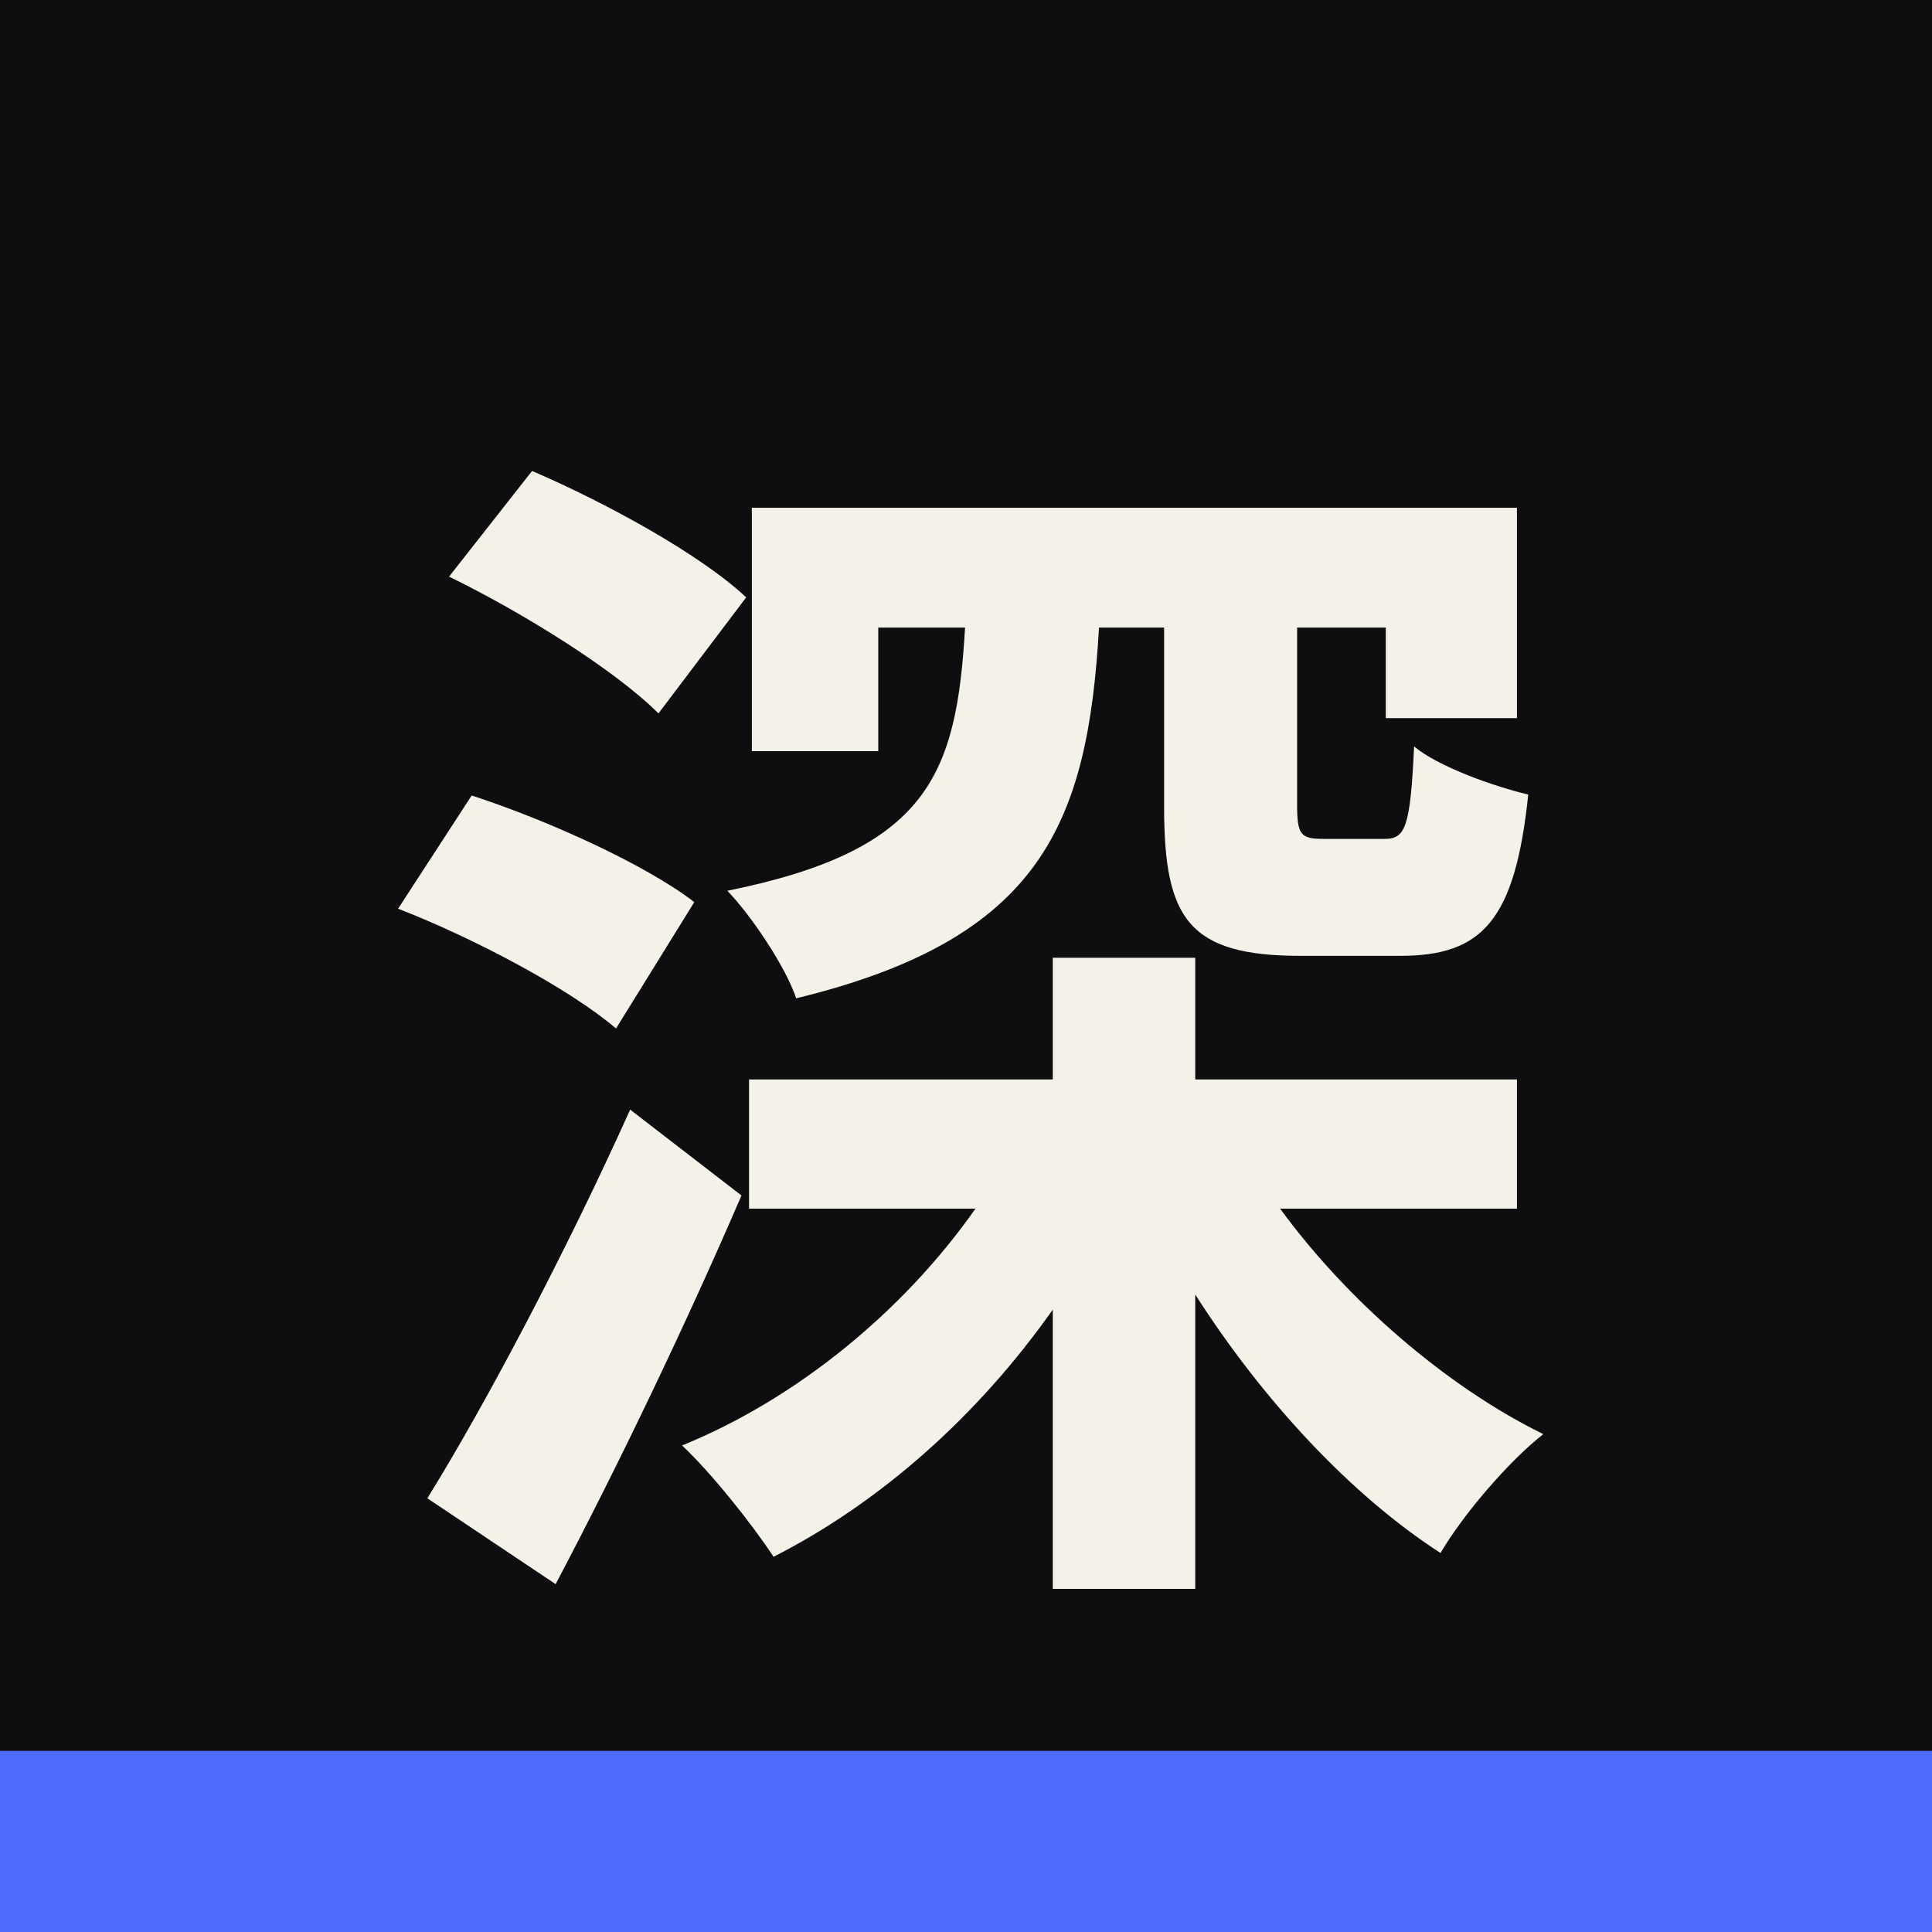
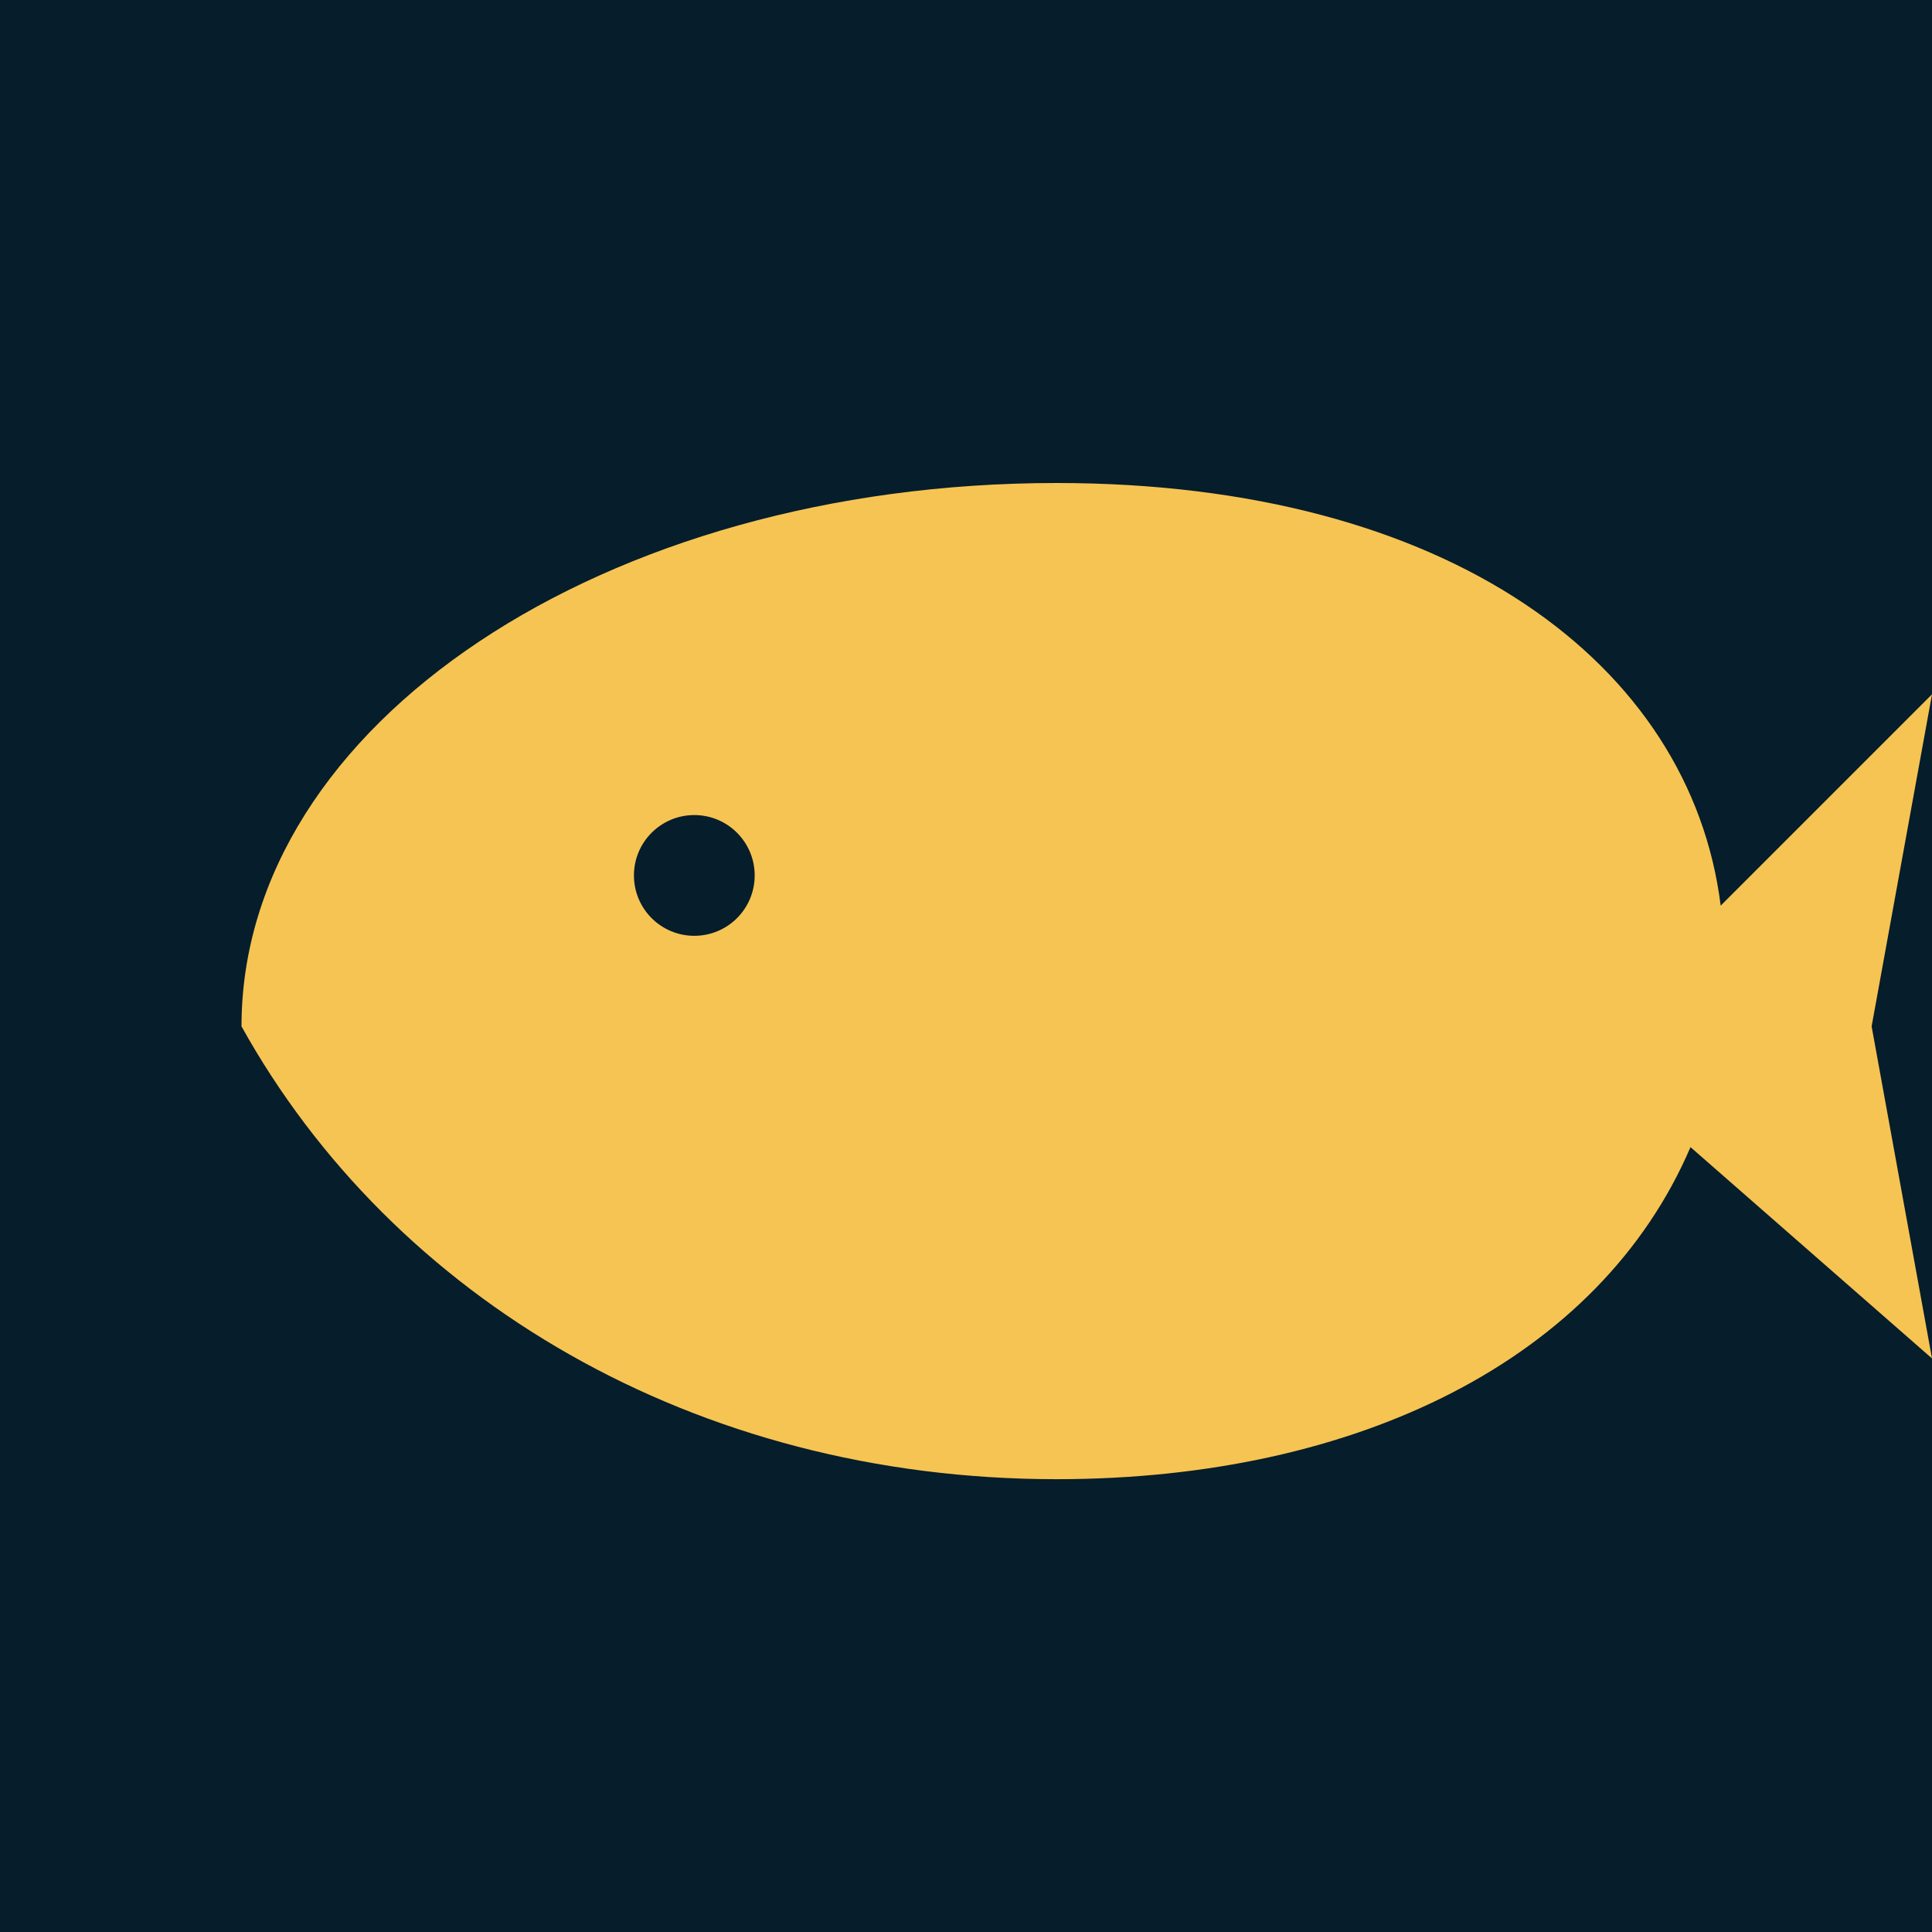
- <svg xmlns="http://www.w3.org/2000/svg" viewBox="0 0 32 32">
-   <rect width="32" height="32" fill="#0E0E10" />
-   <text x="50%" y="55%" text-anchor="middle" dominant-baseline="middle" font-family="'Noto Serif SC', serif" font-weight="700" font-size="20" fill="#F4F1E8">深</text>
-   <rect x="0" y="29" width="32" height="3" fill="#4D6BFE" />
+ <svg xmlns="http://www.w3.org/2000/svg" viewBox="0 0 64 64">
+   <rect width="64" height="64" fill="#061D2B" />
+   <path fill="#F6C453" d="M8 34c0-10 12-18 27-18 13 0 21 6 22 14l7-7-2 11 2 11-8-7c-3 7-11 11-21 11-12 0-22-6-27-15Z" />
+   <circle cx="23" cy="29" r="2" fill="#061D2B" />
</svg>
